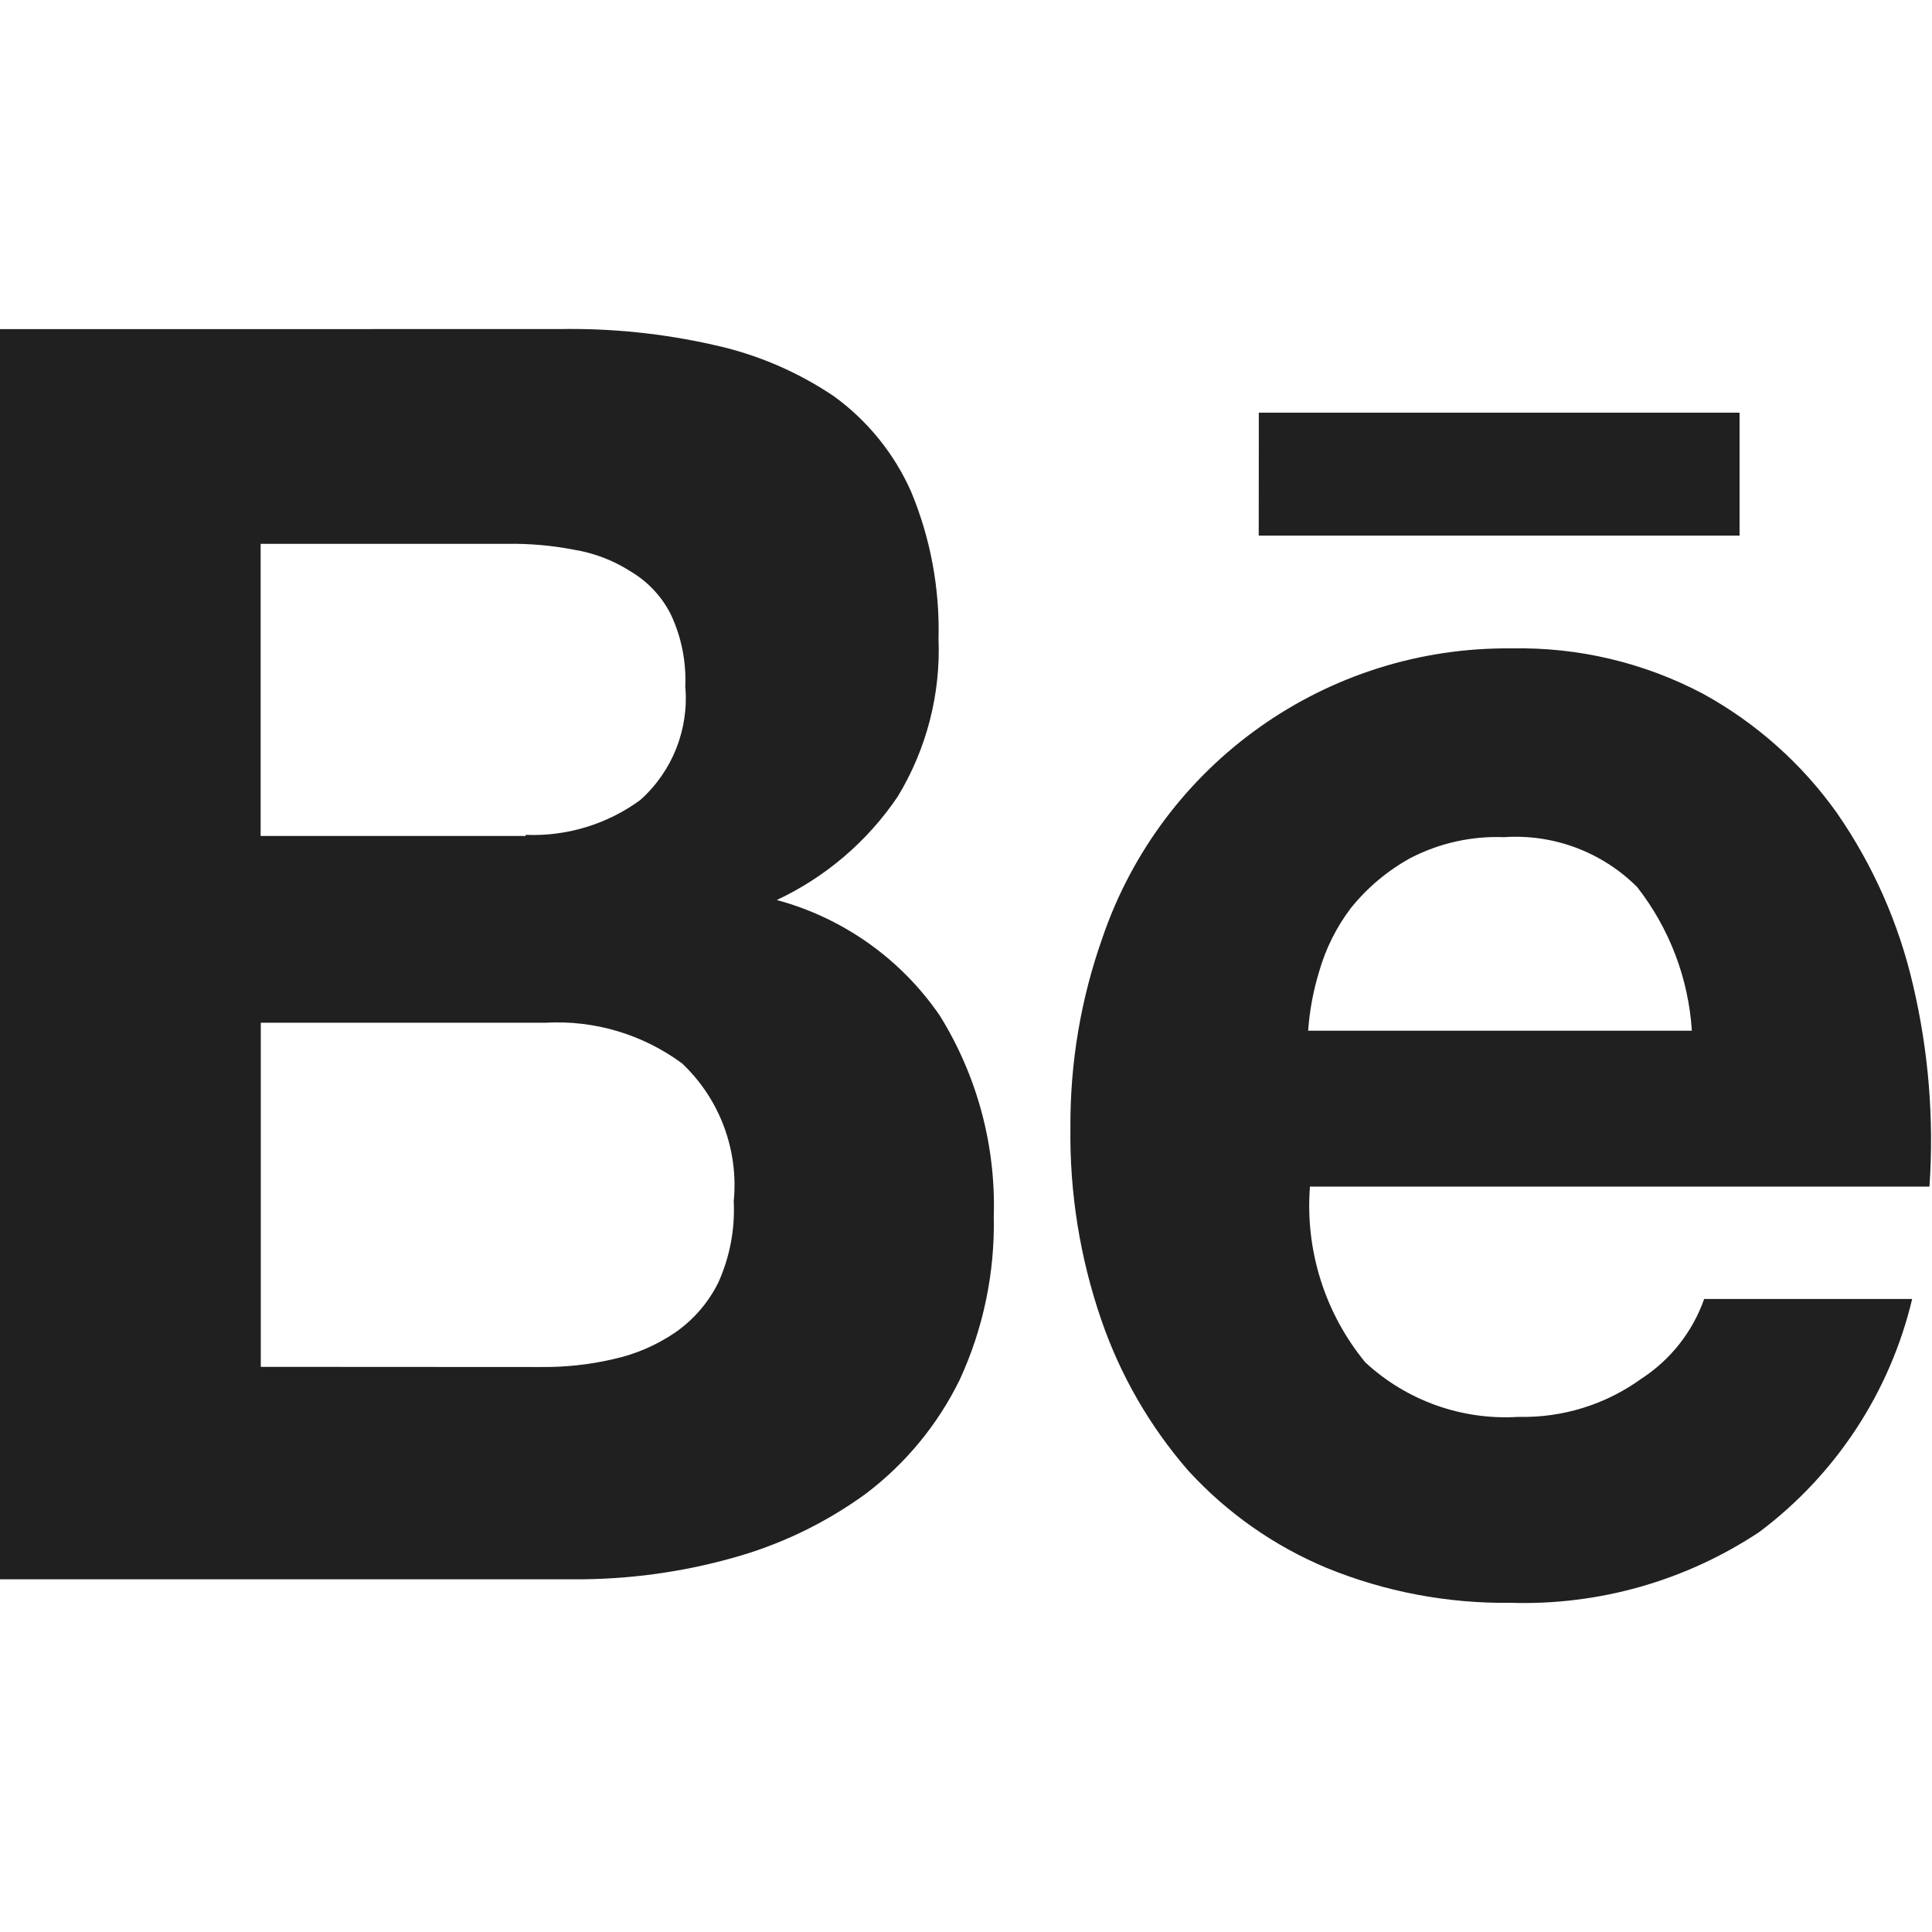
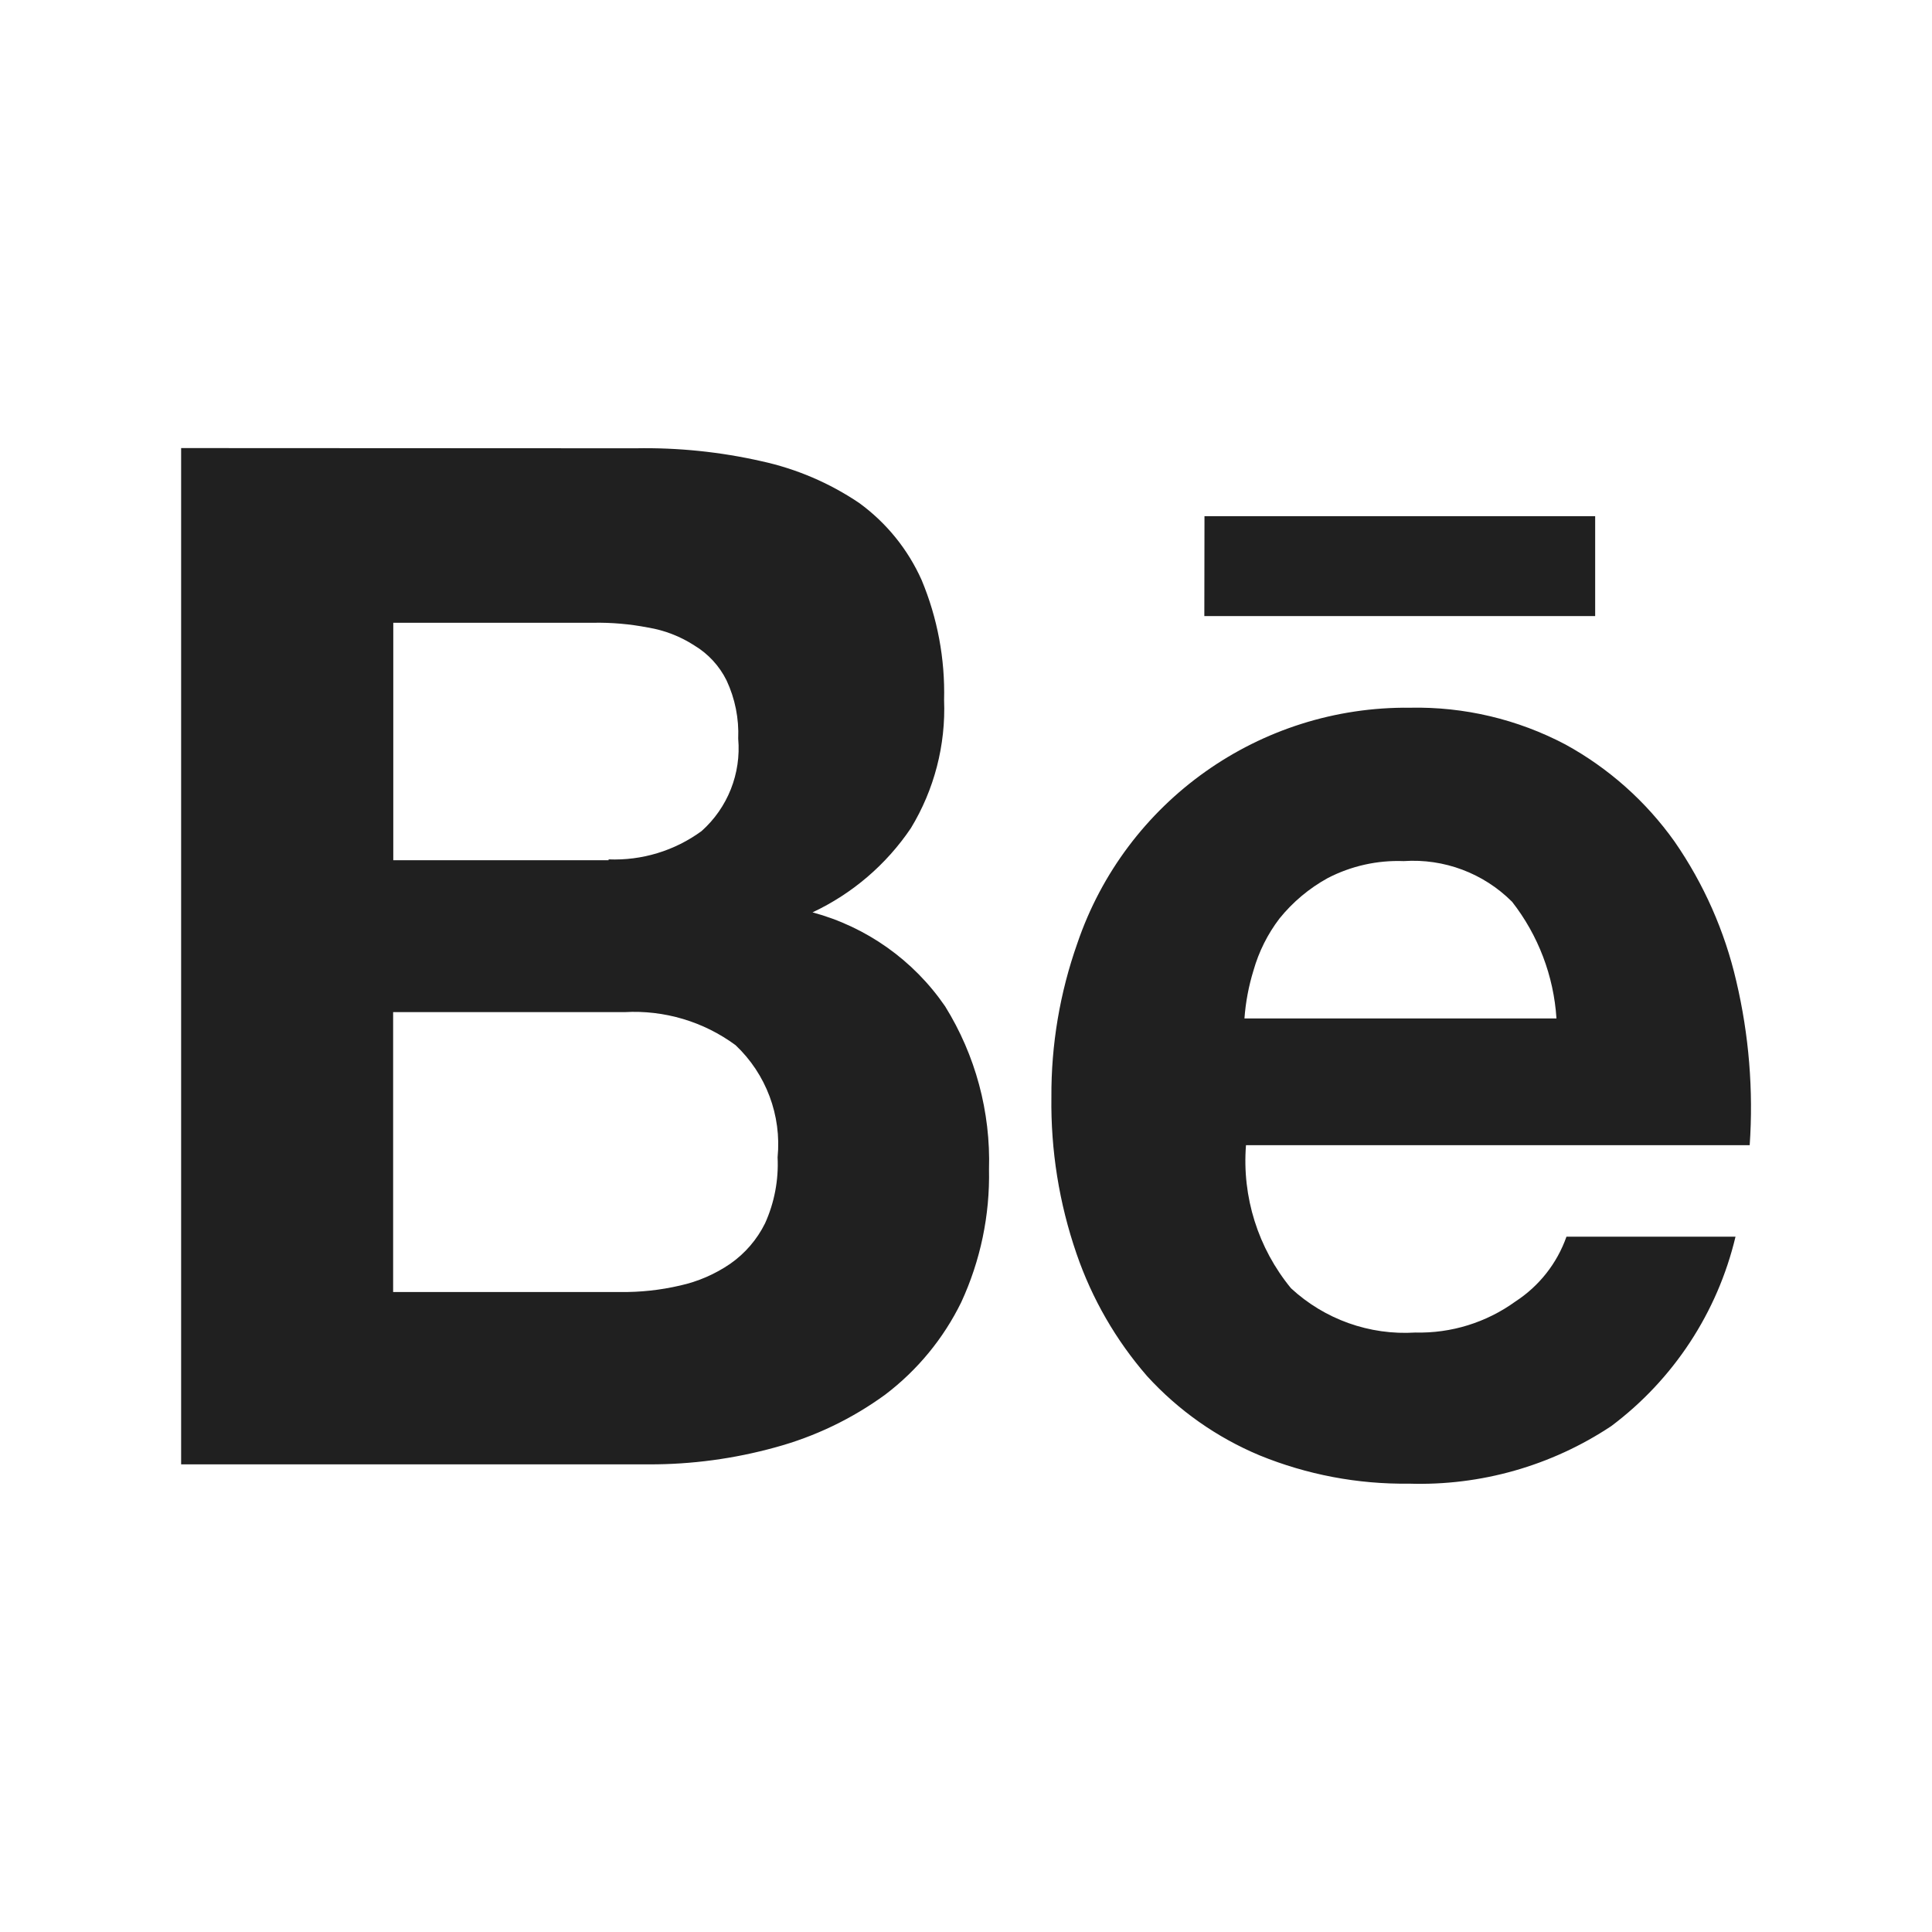
<svg xmlns="http://www.w3.org/2000/svg" width="64" height="64" viewBox="0 0 64 64">
  <defs>
    <clipPath id="clip-behance">
      <rect width="64" height="64" />
    </clipPath>
  </defs>
  <g id="behance" clip-path="url(#clip-behance)">
-     <path id="path-behance" d="M461.228-233.988a6.83,6.83,0,0,0,5.067,1.805,6.675,6.675,0,0,0,4.082-1.267,5.217,5.217,0,0,0,2.076-2.639h6.89a13.57,13.57,0,0,1-5.066,7.721,14.1,14.1,0,0,1-8.238,2.344,15.565,15.565,0,0,1-6.088-1.154,12.993,12.993,0,0,1-4.591-3.227,15.047,15.047,0,0,1-2.879-4.995,18.8,18.8,0,0,1-1.022-6.378,18.474,18.474,0,0,1,1.056-6.262,14.158,14.158,0,0,1,13.561-9.6,12.991,12.991,0,0,1,6.333,1.5,13.3,13.3,0,0,1,4.446,3.958,16.542,16.542,0,0,1,2.515,5.687,22.426,22.426,0,0,1,.546,6.684H459.394A8.17,8.17,0,0,0,461.228-233.988Zm-26.712-34.23a21.4,21.4,0,0,1,5.14.528,11.475,11.475,0,0,1,3.972,1.7,7.831,7.831,0,0,1,2.551,3.151,11.9,11.9,0,0,1,.911,4.879,9.356,9.356,0,0,1-1.349,5.224,9.919,9.919,0,0,1-4.008,3.431,9.57,9.57,0,0,1,5.4,3.831,11.923,11.923,0,0,1,1.787,6.647,12.291,12.291,0,0,1-1.13,5.418,10.546,10.546,0,0,1-3.1,3.765,13.682,13.682,0,0,1-4.485,2.151,19.122,19.122,0,0,1-5.141.691H416v-41.415Zm-.625,34.383a10.179,10.179,0,0,0,2.441-.264,5.856,5.856,0,0,0,2.042-.884,4.381,4.381,0,0,0,1.422-1.652,5.852,5.852,0,0,0,.51-2.689,5.548,5.548,0,0,0-1.713-4.57,6.961,6.961,0,0,0-4.52-1.346h-9.434v11.4Zm36.341-15.9a5.693,5.693,0,0,0-4.41-1.652,6.221,6.221,0,0,0-3.1.692,6.643,6.643,0,0,0-1.968,1.651,6.356,6.356,0,0,0-1.056,2.111,8.816,8.816,0,0,0-.364,1.958h12.711a8.625,8.625,0,0,0-1.81-4.757Zm-36.816-1.728a6.007,6.007,0,0,0,3.792-1.153,4.513,4.513,0,0,0,1.493-3.766,5.094,5.094,0,0,0-.475-2.375,3.445,3.445,0,0,0-1.319-1.422,4.951,4.951,0,0,0-1.9-.731,10.641,10.641,0,0,0-2.224-.193h-8.149v9.677h8.777Zm24.281-9.914h15.928v-4.072H457.7Z" transform="translate(-416 279.119)" fill="#202020" />
+     <path id="path-behance" d="M452.766-240.393a5.552,5.552,0,0,0,4.119,1.467,5.426,5.426,0,0,0,3.318-1.03,4.241,4.241,0,0,0,1.688-2.145h5.6a11.031,11.031,0,0,1-4.118,6.276,11.458,11.458,0,0,1-6.7,1.905,12.652,12.652,0,0,1-4.949-.938A10.562,10.562,0,0,1,448-237.481a12.232,12.232,0,0,1-2.34-4.06,15.281,15.281,0,0,1-.831-5.185,15.017,15.017,0,0,1,.858-5.09,11.509,11.509,0,0,1,11.024-7.808,10.56,10.56,0,0,1,5.148,1.219,10.811,10.811,0,0,1,3.614,3.217,13.447,13.447,0,0,1,2.044,4.623,18.23,18.23,0,0,1,.444,5.433H451.275A6.642,6.642,0,0,0,452.766-240.393Zm-21.714-27.825a17.4,17.4,0,0,1,4.178.429,9.329,9.329,0,0,1,3.229,1.381,6.366,6.366,0,0,1,2.074,2.561,9.672,9.672,0,0,1,.741,3.966,7.605,7.605,0,0,1-1.1,4.247,8.064,8.064,0,0,1-3.258,2.789,7.779,7.779,0,0,1,4.393,3.114,9.692,9.692,0,0,1,1.453,5.4,9.991,9.991,0,0,1-.919,4.4,8.573,8.573,0,0,1-2.518,3.061,11.122,11.122,0,0,1-3.646,1.749,15.544,15.544,0,0,1-4.179.562H416v-33.666Zm-.508,27.95a8.274,8.274,0,0,0,1.984-.215,4.761,4.761,0,0,0,1.66-.719,3.562,3.562,0,0,0,1.156-1.343,4.757,4.757,0,0,0,.415-2.186,4.51,4.51,0,0,0-1.393-3.715,5.658,5.658,0,0,0-3.674-1.094h-7.669v9.271ZM460.085-253.2a4.628,4.628,0,0,0-3.585-1.343,5.057,5.057,0,0,0-2.518.563,5.4,5.4,0,0,0-1.6,1.342,5.166,5.166,0,0,0-.858,1.716,7.165,7.165,0,0,0-.3,1.592H461.56a7.012,7.012,0,0,0-1.471-3.867Zm-29.928-1.4a4.883,4.883,0,0,0,3.083-.937,3.669,3.669,0,0,0,1.214-3.061,4.141,4.141,0,0,0-.386-1.931A2.8,2.8,0,0,0,433-261.687a4.024,4.024,0,0,0-1.54-.594,8.649,8.649,0,0,0-1.808-.157h-6.624v7.866h7.135Zm19.738-8.059h12.947v-3.31H449.9Z" transform="translate(-410 283.068)" fill="#202020" />
  </g>
</svg>
